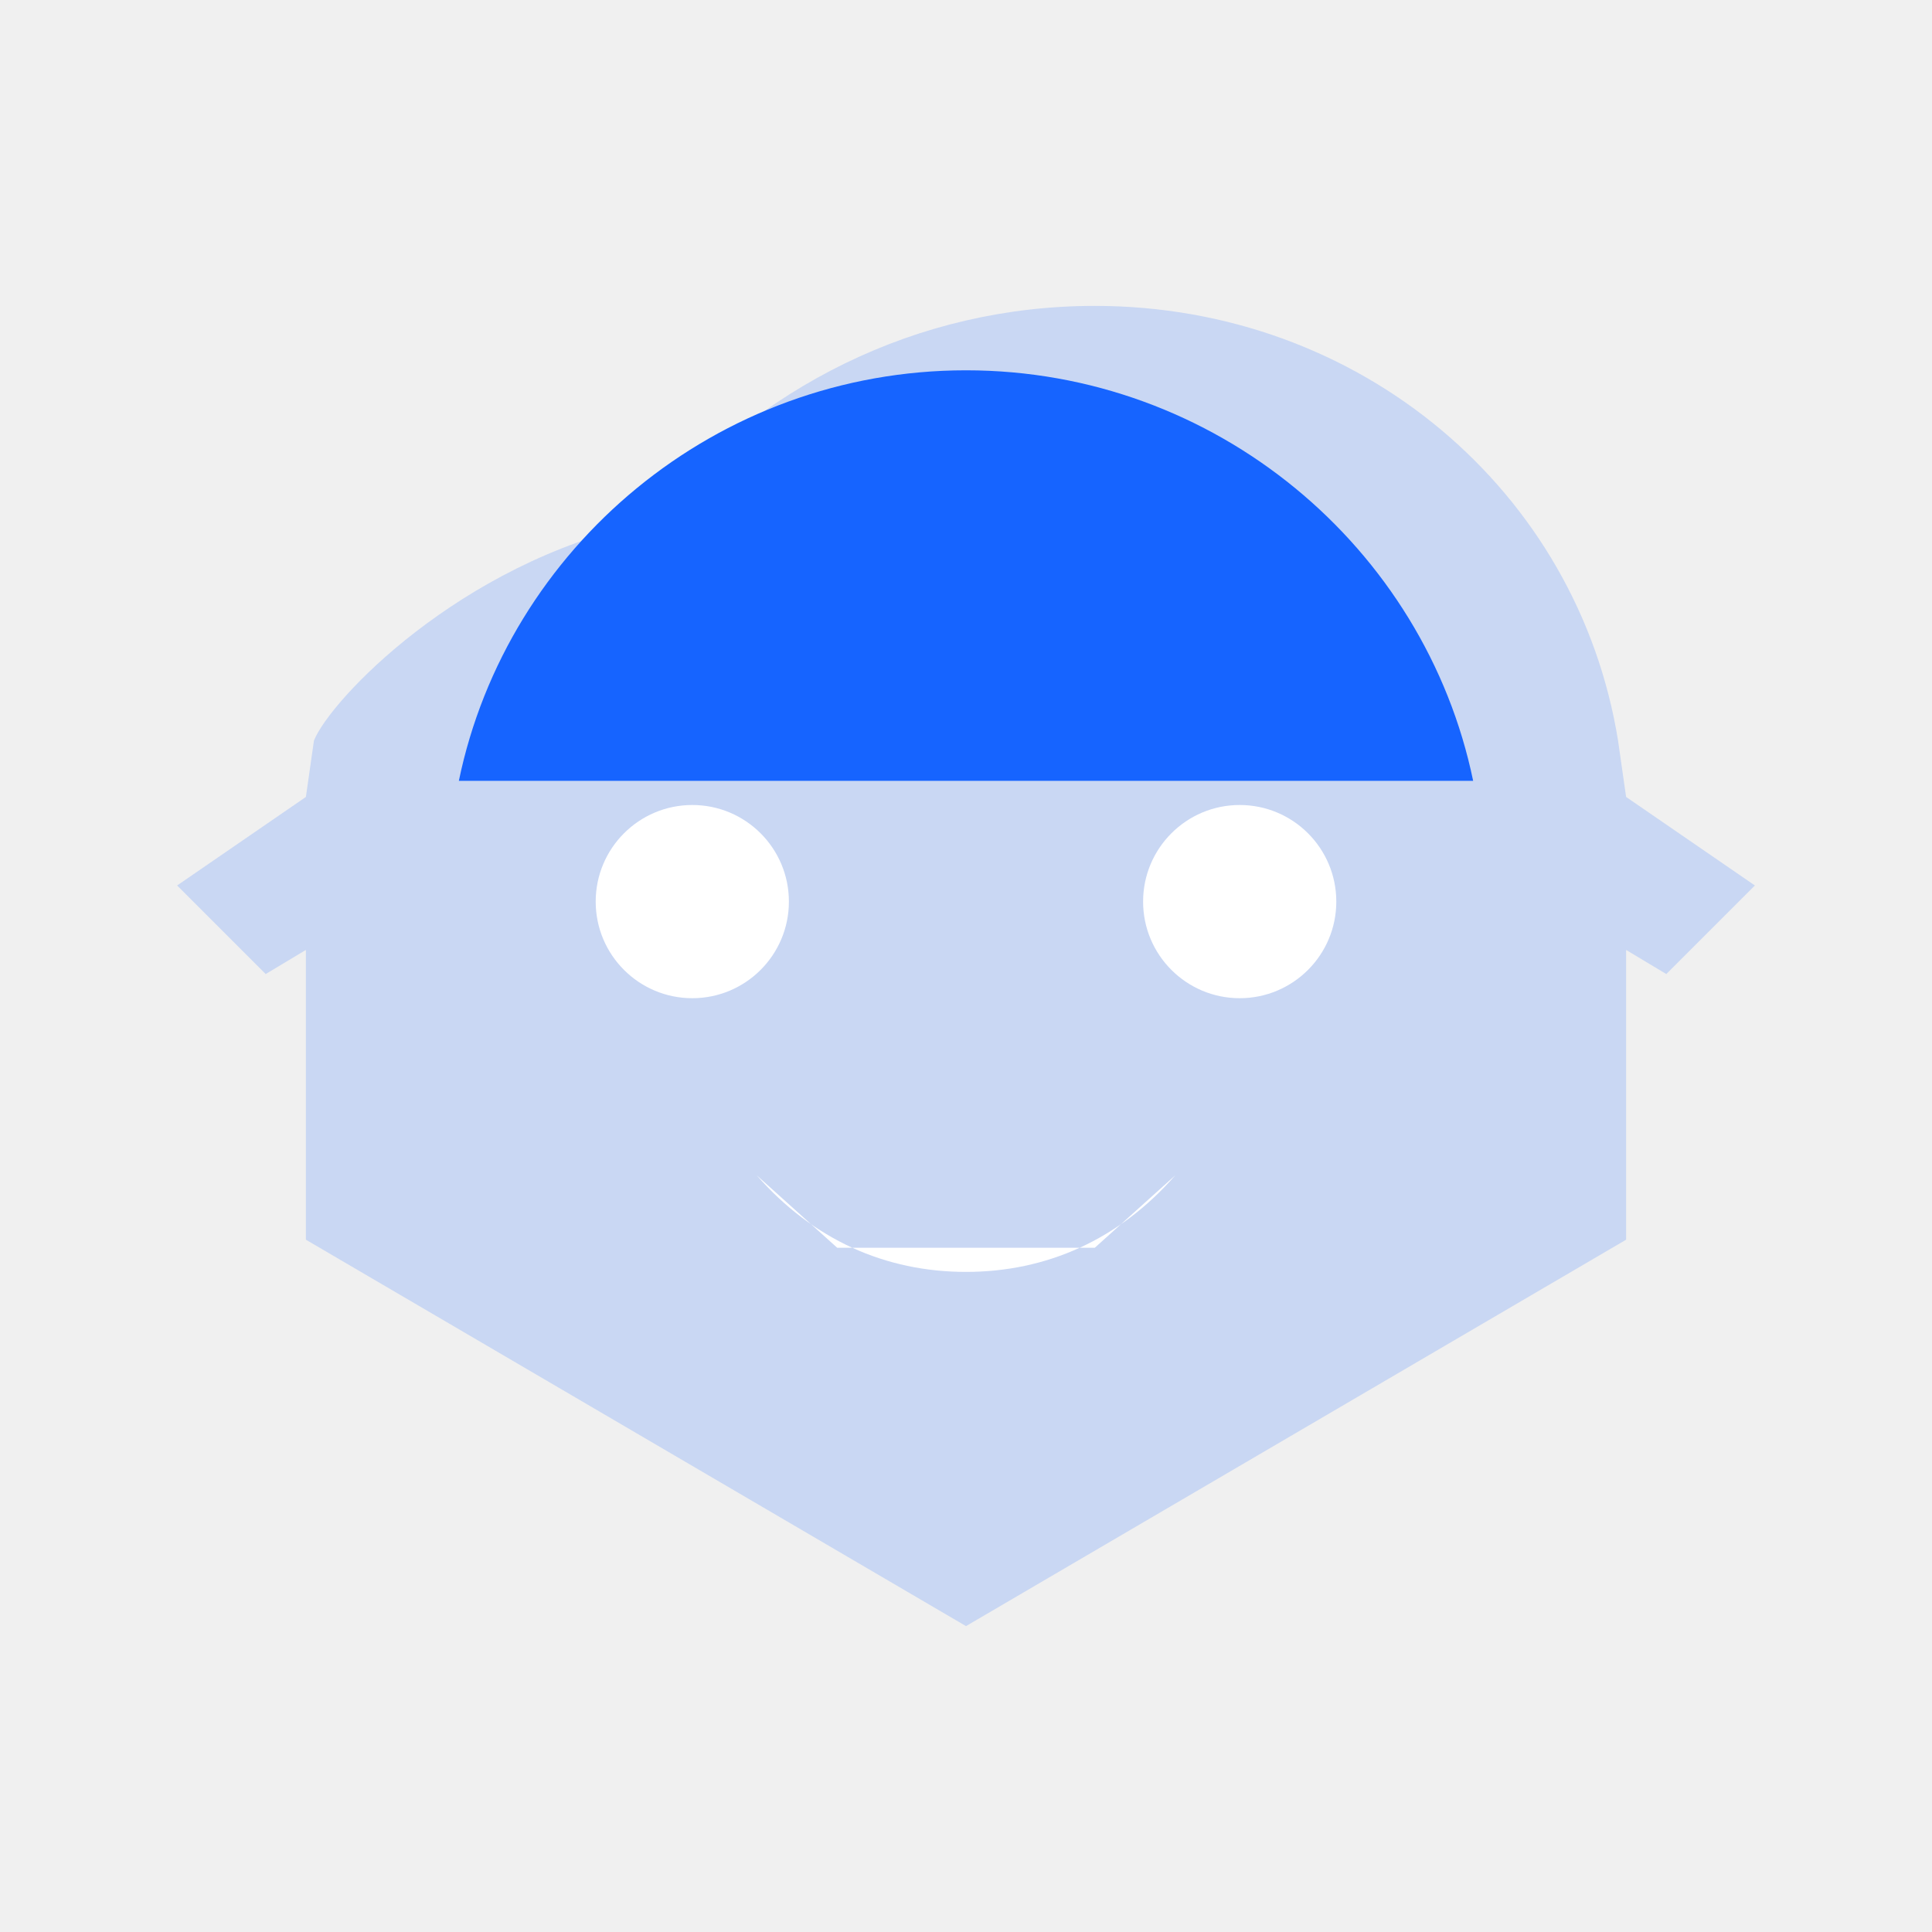
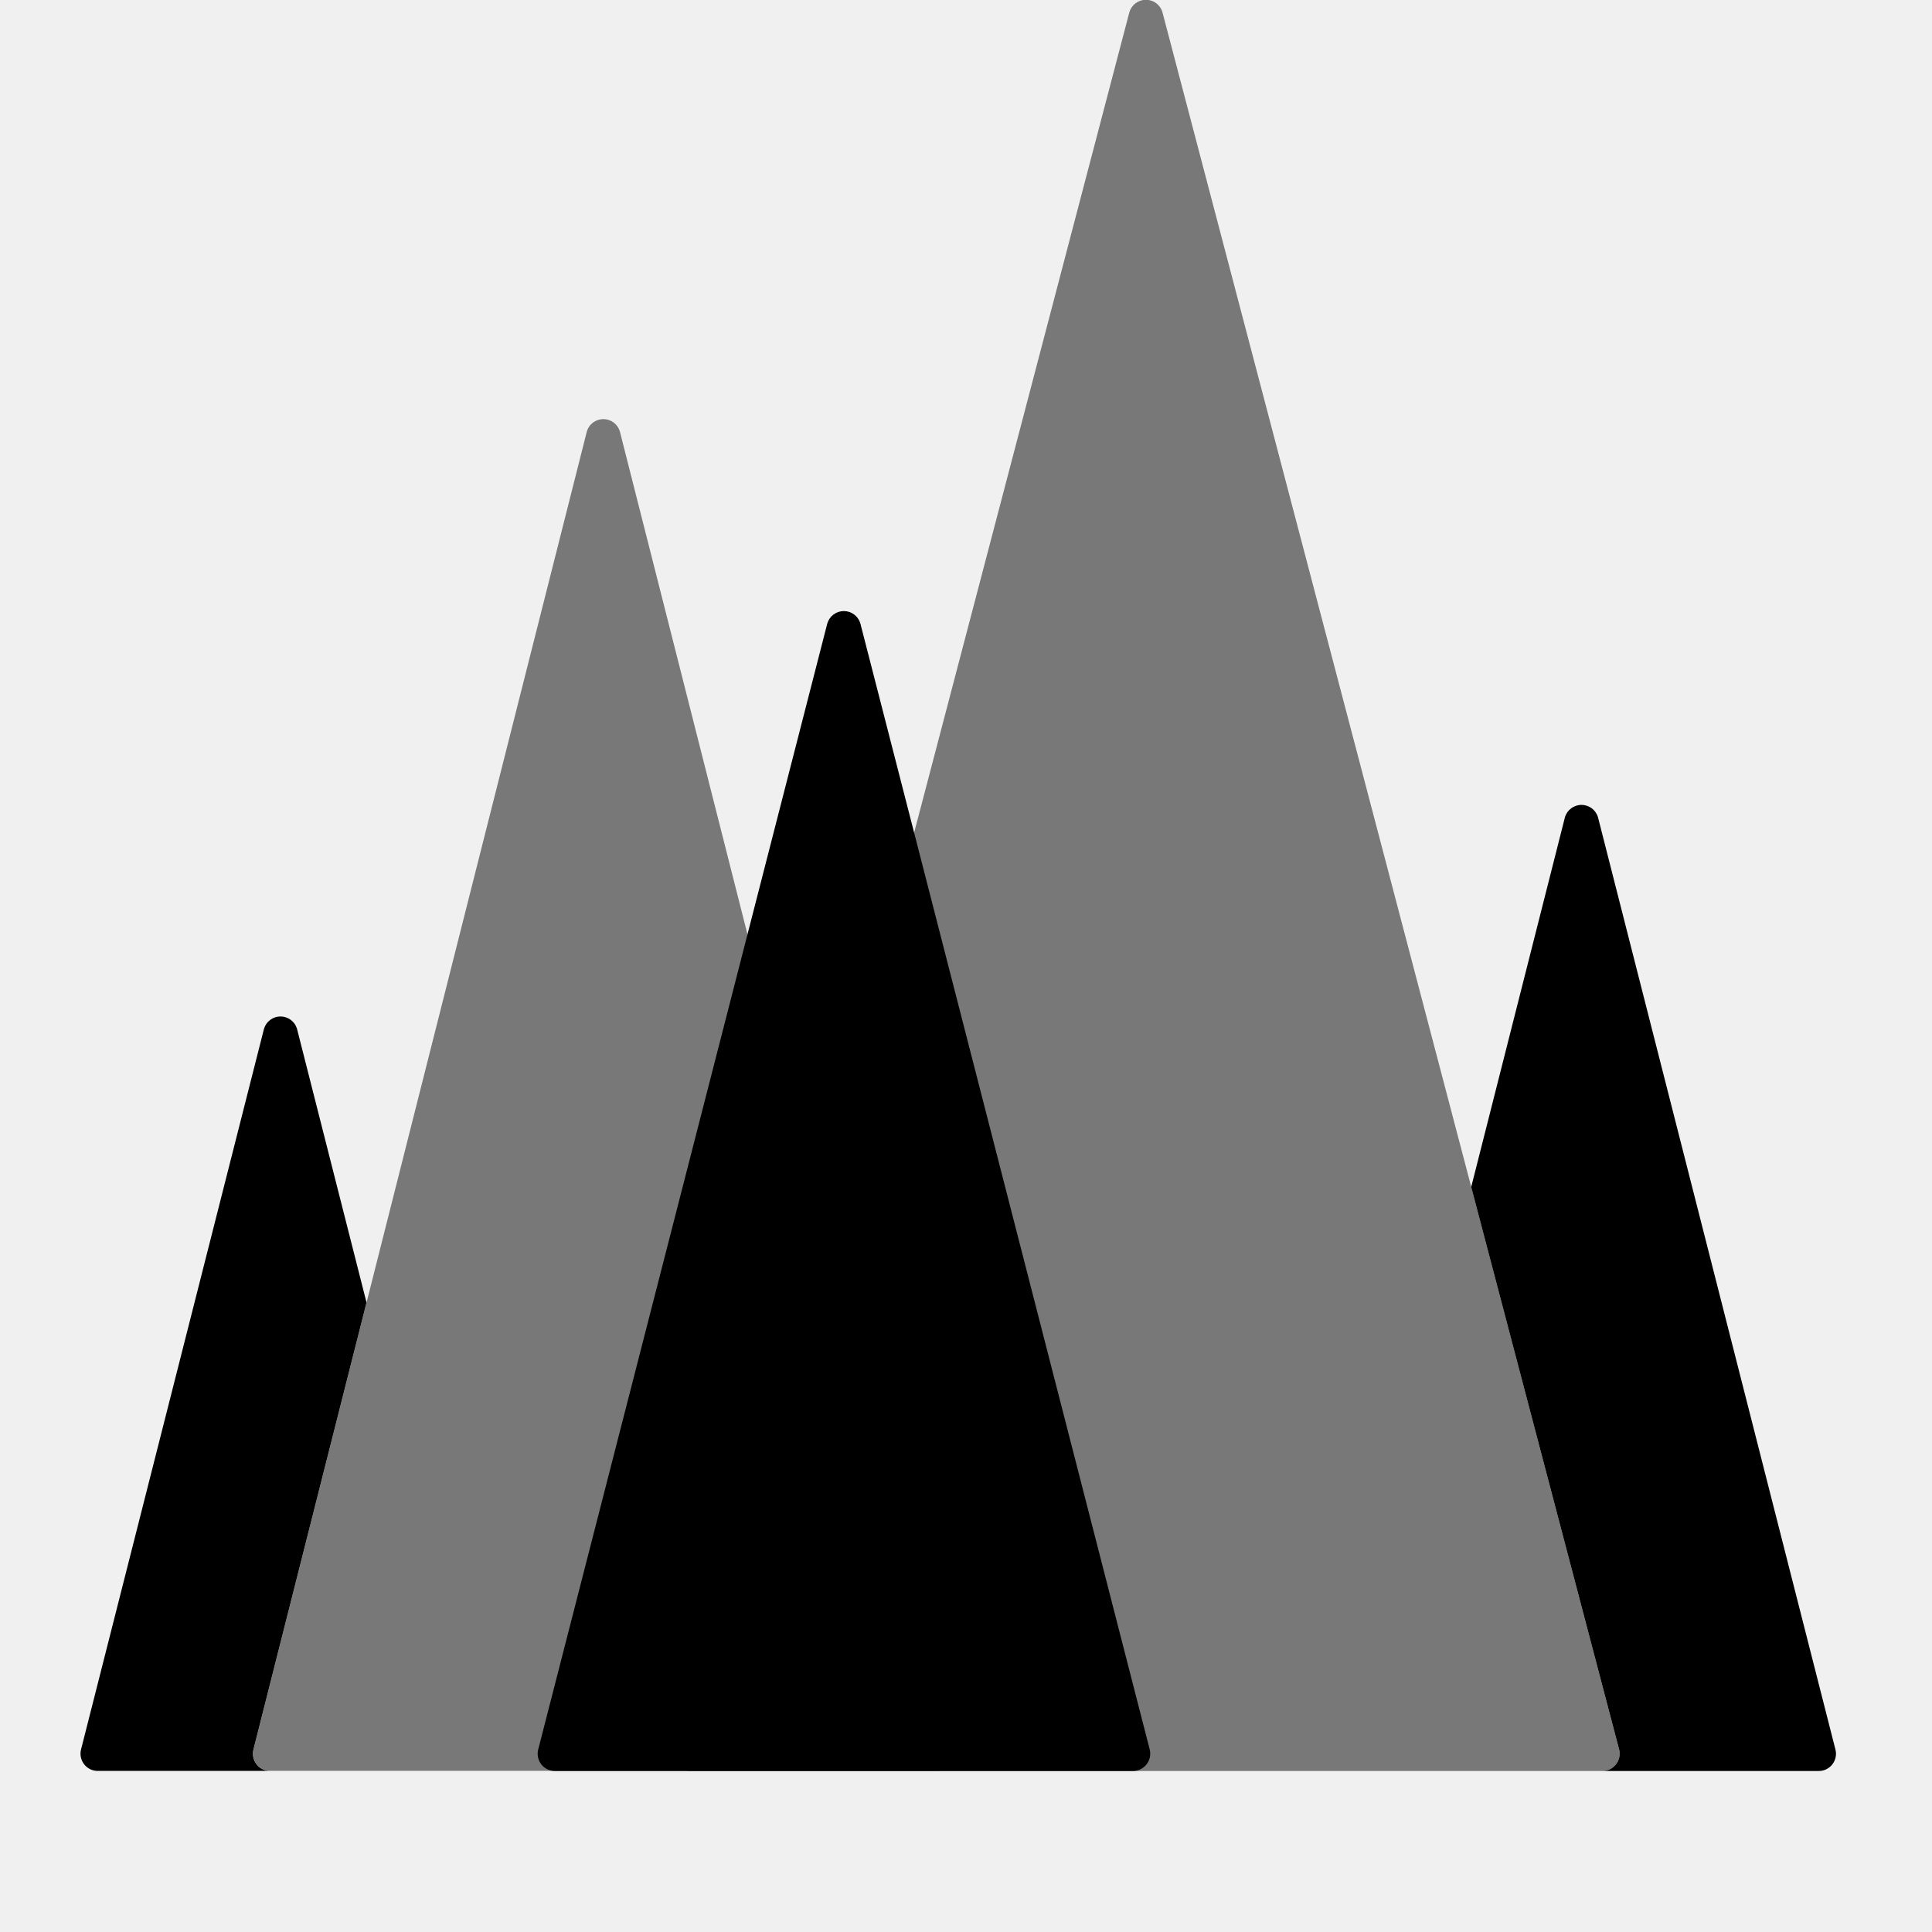
- <svg xmlns="http://www.w3.org/2000/svg" viewBox="0 0 24 24" width="24" height="24">
-   <g fill="#1664FF">
-     <path d="M8 6.5c1.4-1.7 3.4-2.7 5.6-2.7 3.3 0 6 2.3 6.5 5.4l.1.7 1.6 1.1-1.1 1.1-.5-.3v3.6L12 20.2l-8.2-4.8v-3.6l-.5.3L2.2 11l1.6-1.1.1-.7C4.1 8.7 5.7 7 8 6.5Z" opacity=".18" />
-     <path d="M12 4.6c3.1 0 5.7 2.2 6.3 5.1H5.7C6.3 6.8 8.9 4.6 12 4.6Z" />
-     <circle cx="8.6" cy="11.2" r="1.2" fill="#fff" />
-     <circle cx="15.4" cy="11.2" r="1.2" fill="#fff" />
-     <path d="M9.4 14.6c.7.8 1.6 1.2 2.6 1.2s1.9-.4 2.6-1.2l-1 .9h-3.2l-1-.9Z" fill="#fff" />
-   </g>
+ <svg xmlns="http://www.w3.org/2000/svg" fill="currentColor" fill-rule="evenodd" height="1em" style="flex:none;line-height:1" viewBox="0 0 24 24" width="1em">
+   <path d="M7.29 5.36L3.148 21.737a.215.215 0 00.203.261h8.29a.214.214 0 00.215-.261L7.7 5.359a.214.214 0 00-.41 0z" fill-opacity=".5" />
+   <path clip-rule="evenodd" d="M4.553 16.18l-1.406 5.558a.214.214 0 00.203.261h2.42-4.551a.214.214 0 01-.214-.26l2.275-8.961a.214.214 0 01.409 0l.864 3.402z" />
+   <path d="M14.44.15a.214.214 0 00-.41 0L8.366 21.739a.214.214 0 00.214.261H19.9a.214.214 0 00.215-.261L14.44.151z" fill-opacity=".5" />
+   <path clip-rule="evenodd" d="M16.694 22h3.207a.215.215 0 00.214-.262l-1.839-6.993 1.164-4.592a.214.214 0 01.411 0l2.951 11.586a.214.214 0 01-.214.261h-5.894z" />
+   <path d="M10.278 7.741L6.685 21.736a.214.214 0 00.214.264h7.17a.216.216 0 00.214-.166.216.216 0 000-.098L10.687 7.742a.214.214 0 00-.409 0z" />
</svg>
